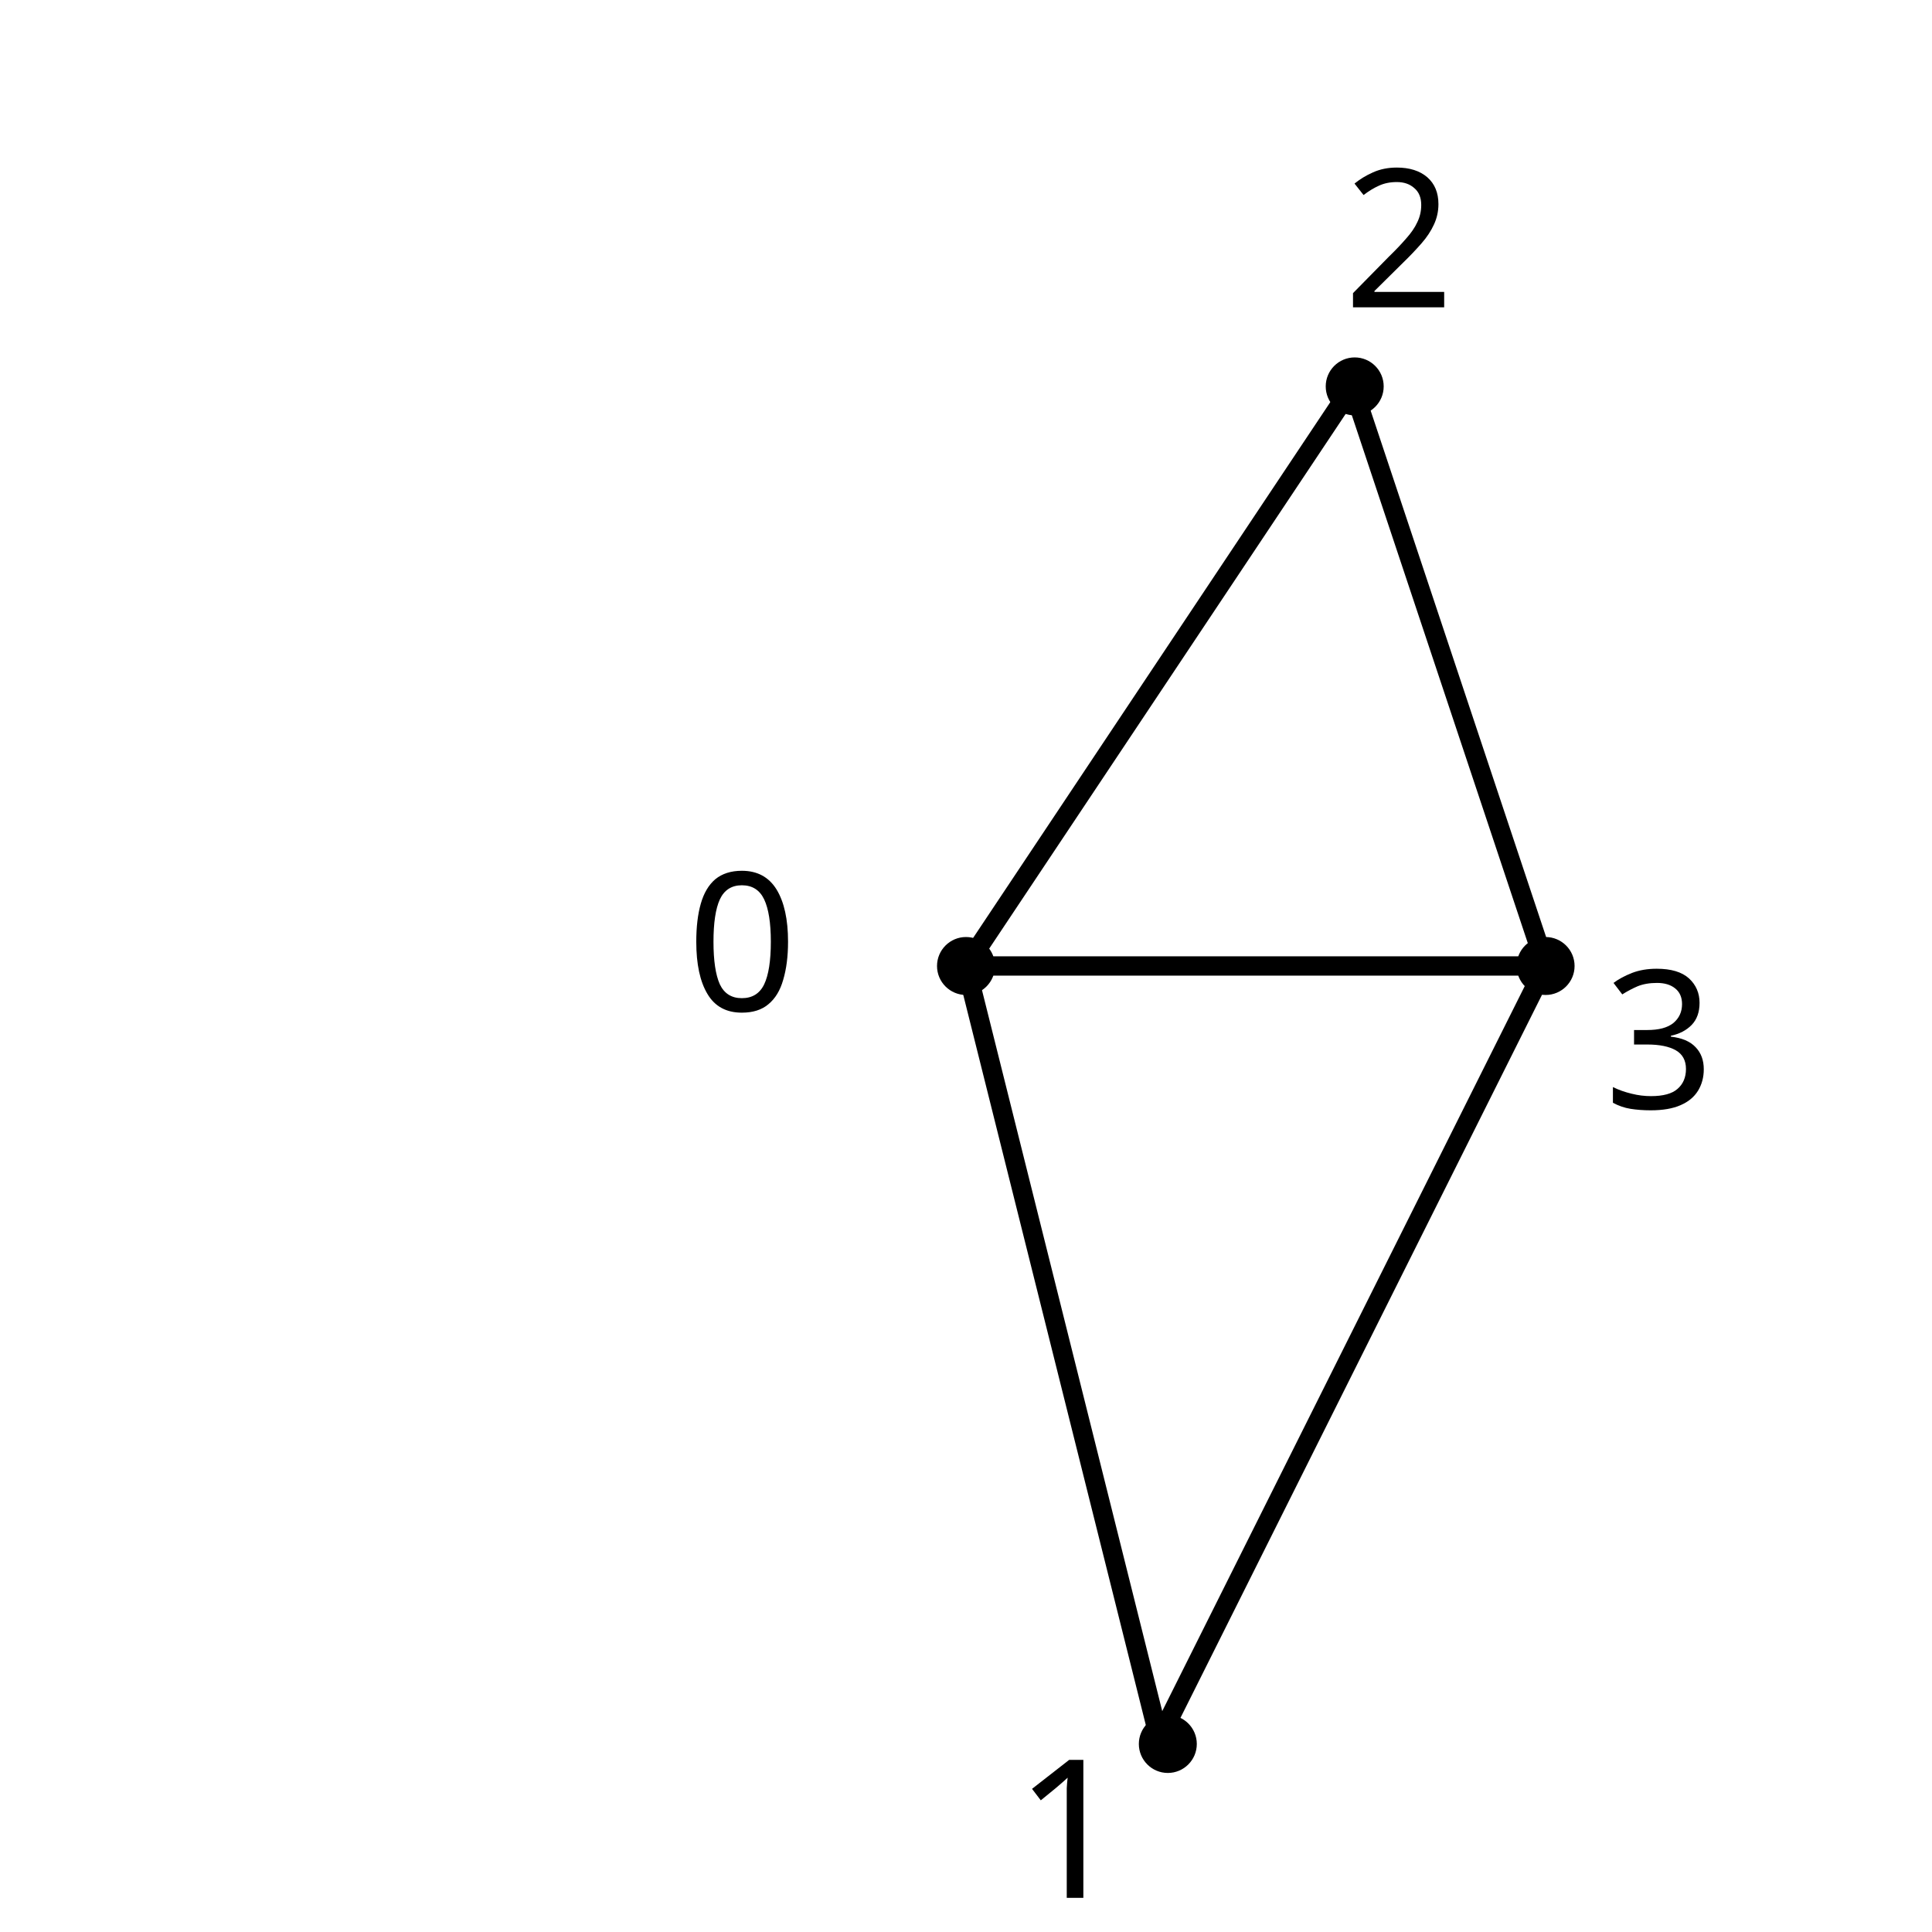
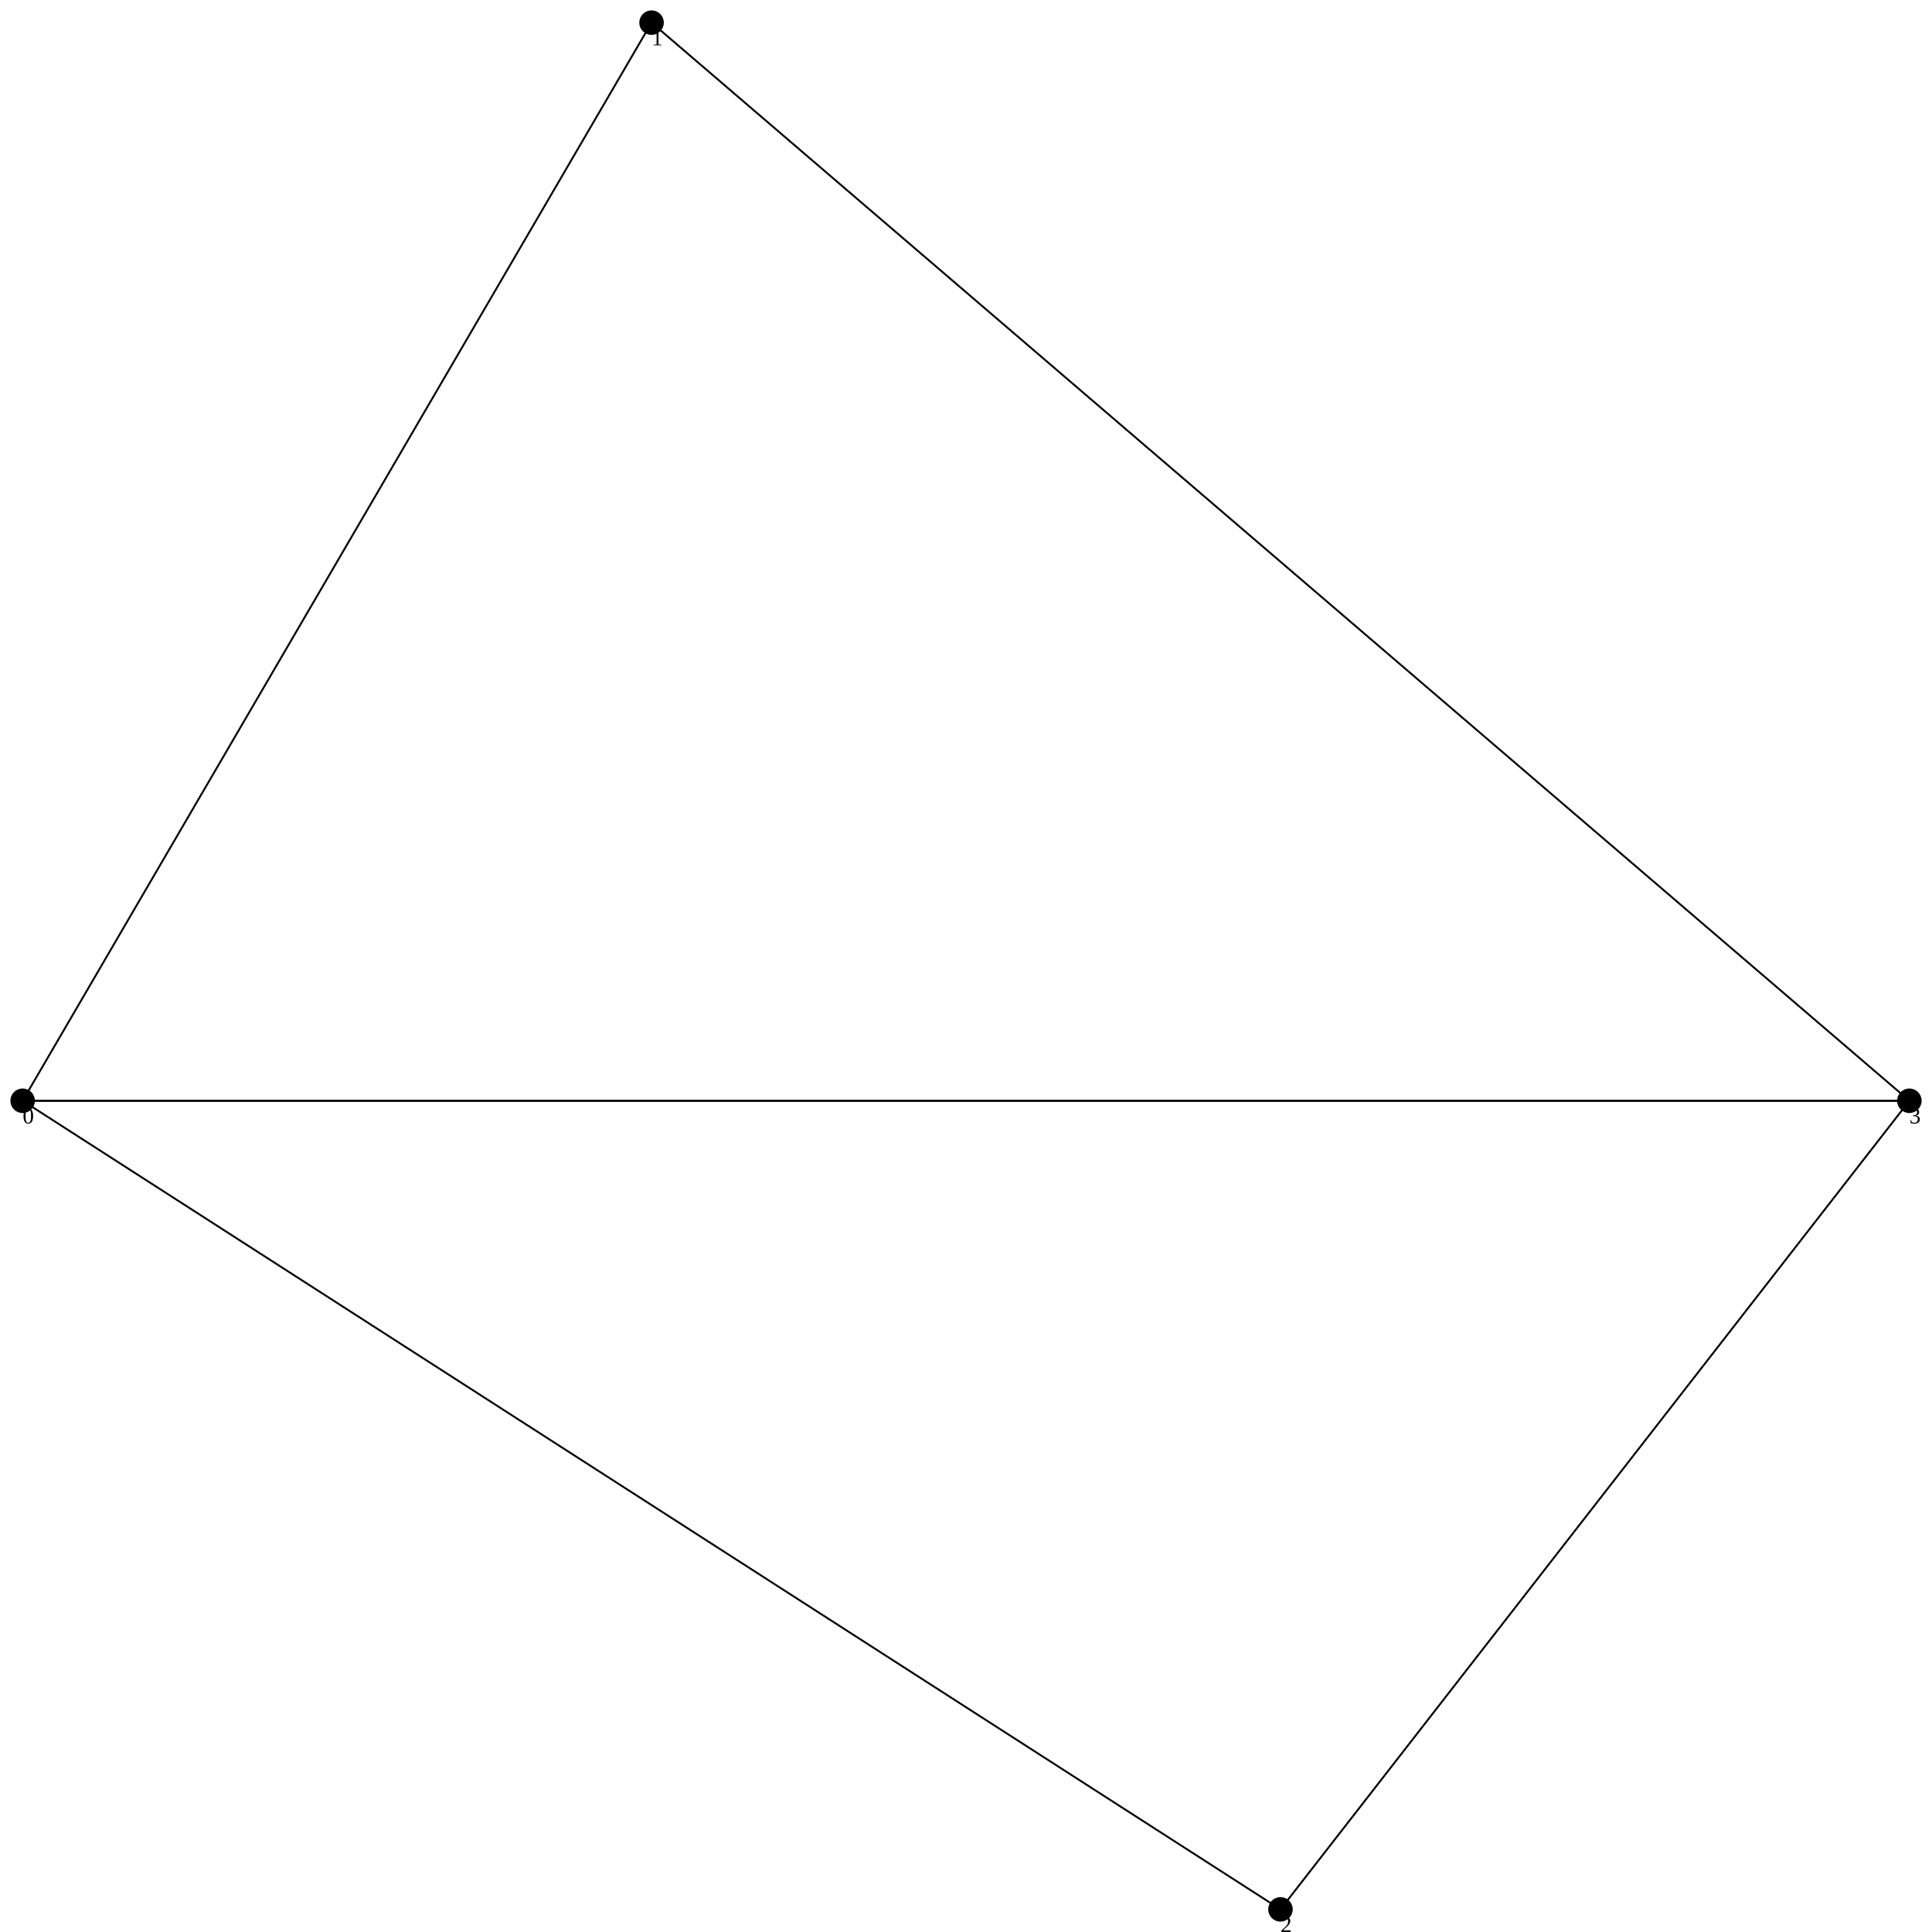
- <svg xmlns="http://www.w3.org/2000/svg" width="100" height="100" id="svg2" version="1.1">
-   <defs id="defs4" />
-   <g id="layer1" transform="translate(0,-952.3622)">
-     <path id="path2987" style="fill:#000000;stroke:none" d="m 51.5,1042.362 c 0,0.828 -0.672,1.5 -1.5,1.5 -0.828,0 -1.5,-0.672 -1.5,-1.5 0,-0.828 0.672,-1.5 1.5,-1.5 0.828,0 1.5,0.672 1.5,1.5 z" transform="translate(10.44643,0.2678571)" />
-     <path id="path2989" style="fill:#000000;stroke:none" d="m 51.5,1002.362 c 0,0.828 -0.672,1.5 -1.5,1.5 -0.828,0 -1.5,-0.672 -1.5,-1.5 0,-0.828 0.672,-1.5 1.5,-1.5 0.828,0 1.5,0.672 1.5,1.5 z" />
-     <path id="path2991" style="fill:#000000;stroke:none" d="m 81.5,1002.362 c 0,0.828 -0.672,1.5 -1.5,1.5 -0.828,0 -1.5,-0.672 -1.5,-1.5 0,-0.828 0.672,-1.5 1.5,-1.5 0.828,0 1.5,0.672 1.5,1.5 z" />
-     <path id="path2993" style="fill:#000000;stroke:none" d="m 81.5,972.362 c 0,0.828 -0.672,1.5 -1.5,1.5 -0.828,0 -1.5,-0.672 -1.5,-1.5 0,-0.828 0.672,-1.5 1.5,-1.5 0.828,0 1.5,0.672 1.5,1.5 z" transform="translate(-9.880555,0)" />
-     <path style="fill:none;stroke:#000000;stroke-width:1px;stroke-linecap:butt;stroke-linejoin:miter;stroke-opacity:1" d="m 60,1042.362 20,-40" id="path2995" />
-     <path style="fill:none;stroke:#000000;stroke-width:1px;stroke-linecap:butt;stroke-linejoin:miter;stroke-opacity:1" d="m 60,1042.362 -10,-40 30,0 -10,-30 -20,30" id="path2997" />
-     <text xml:space="preserve" style="font-size:10px;font-style:normal;font-weight:normal;line-height:125%;letter-spacing:0px;word-spacing:0px;fill:#000000;fill-opacity:1;stroke:none;font-family:Sans" x="35.556" y="1004.684" id="text2999">
-       <tspan id="tspan3001" x="35.556" y="1004.684">0</tspan>
-     </text>
-     <text xml:space="preserve" style="font-size:10px;font-style:normal;font-weight:normal;line-height:125%;letter-spacing:0px;word-spacing:0px;fill:#000000;fill-opacity:1;stroke:none;font-family:Sans" x="52.528" y="1050.594" id="text3003">
-       <tspan id="tspan3005" x="52.528" y="1050.594">1</tspan>
-     </text>
-     <text xml:space="preserve" style="font-size:10px;font-style:normal;font-weight:normal;line-height:125%;letter-spacing:0px;word-spacing:0px;fill:#000000;fill-opacity:1;stroke:none;font-family:Sans" x="69.547" y="968.27" id="text3007">
-       <tspan id="tspan3009" x="69.547" y="968.27">2</tspan>
-     </text>
-     <text xml:space="preserve" style="font-size:10px;font-style:normal;font-weight:normal;line-height:125%;letter-spacing:0px;word-spacing:0px;fill:#000000;fill-opacity:1;stroke:none;font-family:Sans" x="83.03" y="1009.738" id="text3011">
-       <tspan id="tspan3013" x="83.03" y="1009.738">3</tspan>
-     </text>
-   </g>
+ <svg xmlns="http://www.w3.org/2000/svg" width="1024" height="1024" version="1.1">
+   <circle cx="12.0" cy="583.429" r="6" style="stroke:black;" />
+   <text x="12.0" y="595.429" style="fill:black;">0</text>
+   <circle cx="345.333" cy="12.0" r="6" style="stroke:black;" />
+   <text x="345.333" y="24.0" style="fill:black;">1</text>
+   <circle cx="678.667" cy="1012.0" r="6" style="stroke:black;" />
+   <text x="678.667" y="1024.0" style="fill:black;">2</text>
+   <circle cx="1012.0" cy="583.429" r="6" style="stroke:black;" />
+   <text x="1012.0" y="595.429" style="fill:black;">3</text>
+   <polygon points="12.0,583.429 345.333,12.0 1012.0,583.429" style="fill:none;stroke:black;" />
+   <polygon points="12.0,583.429 1012.0,583.429 678.667,1012.0" style="fill:none;stroke:black;" />
</svg>
